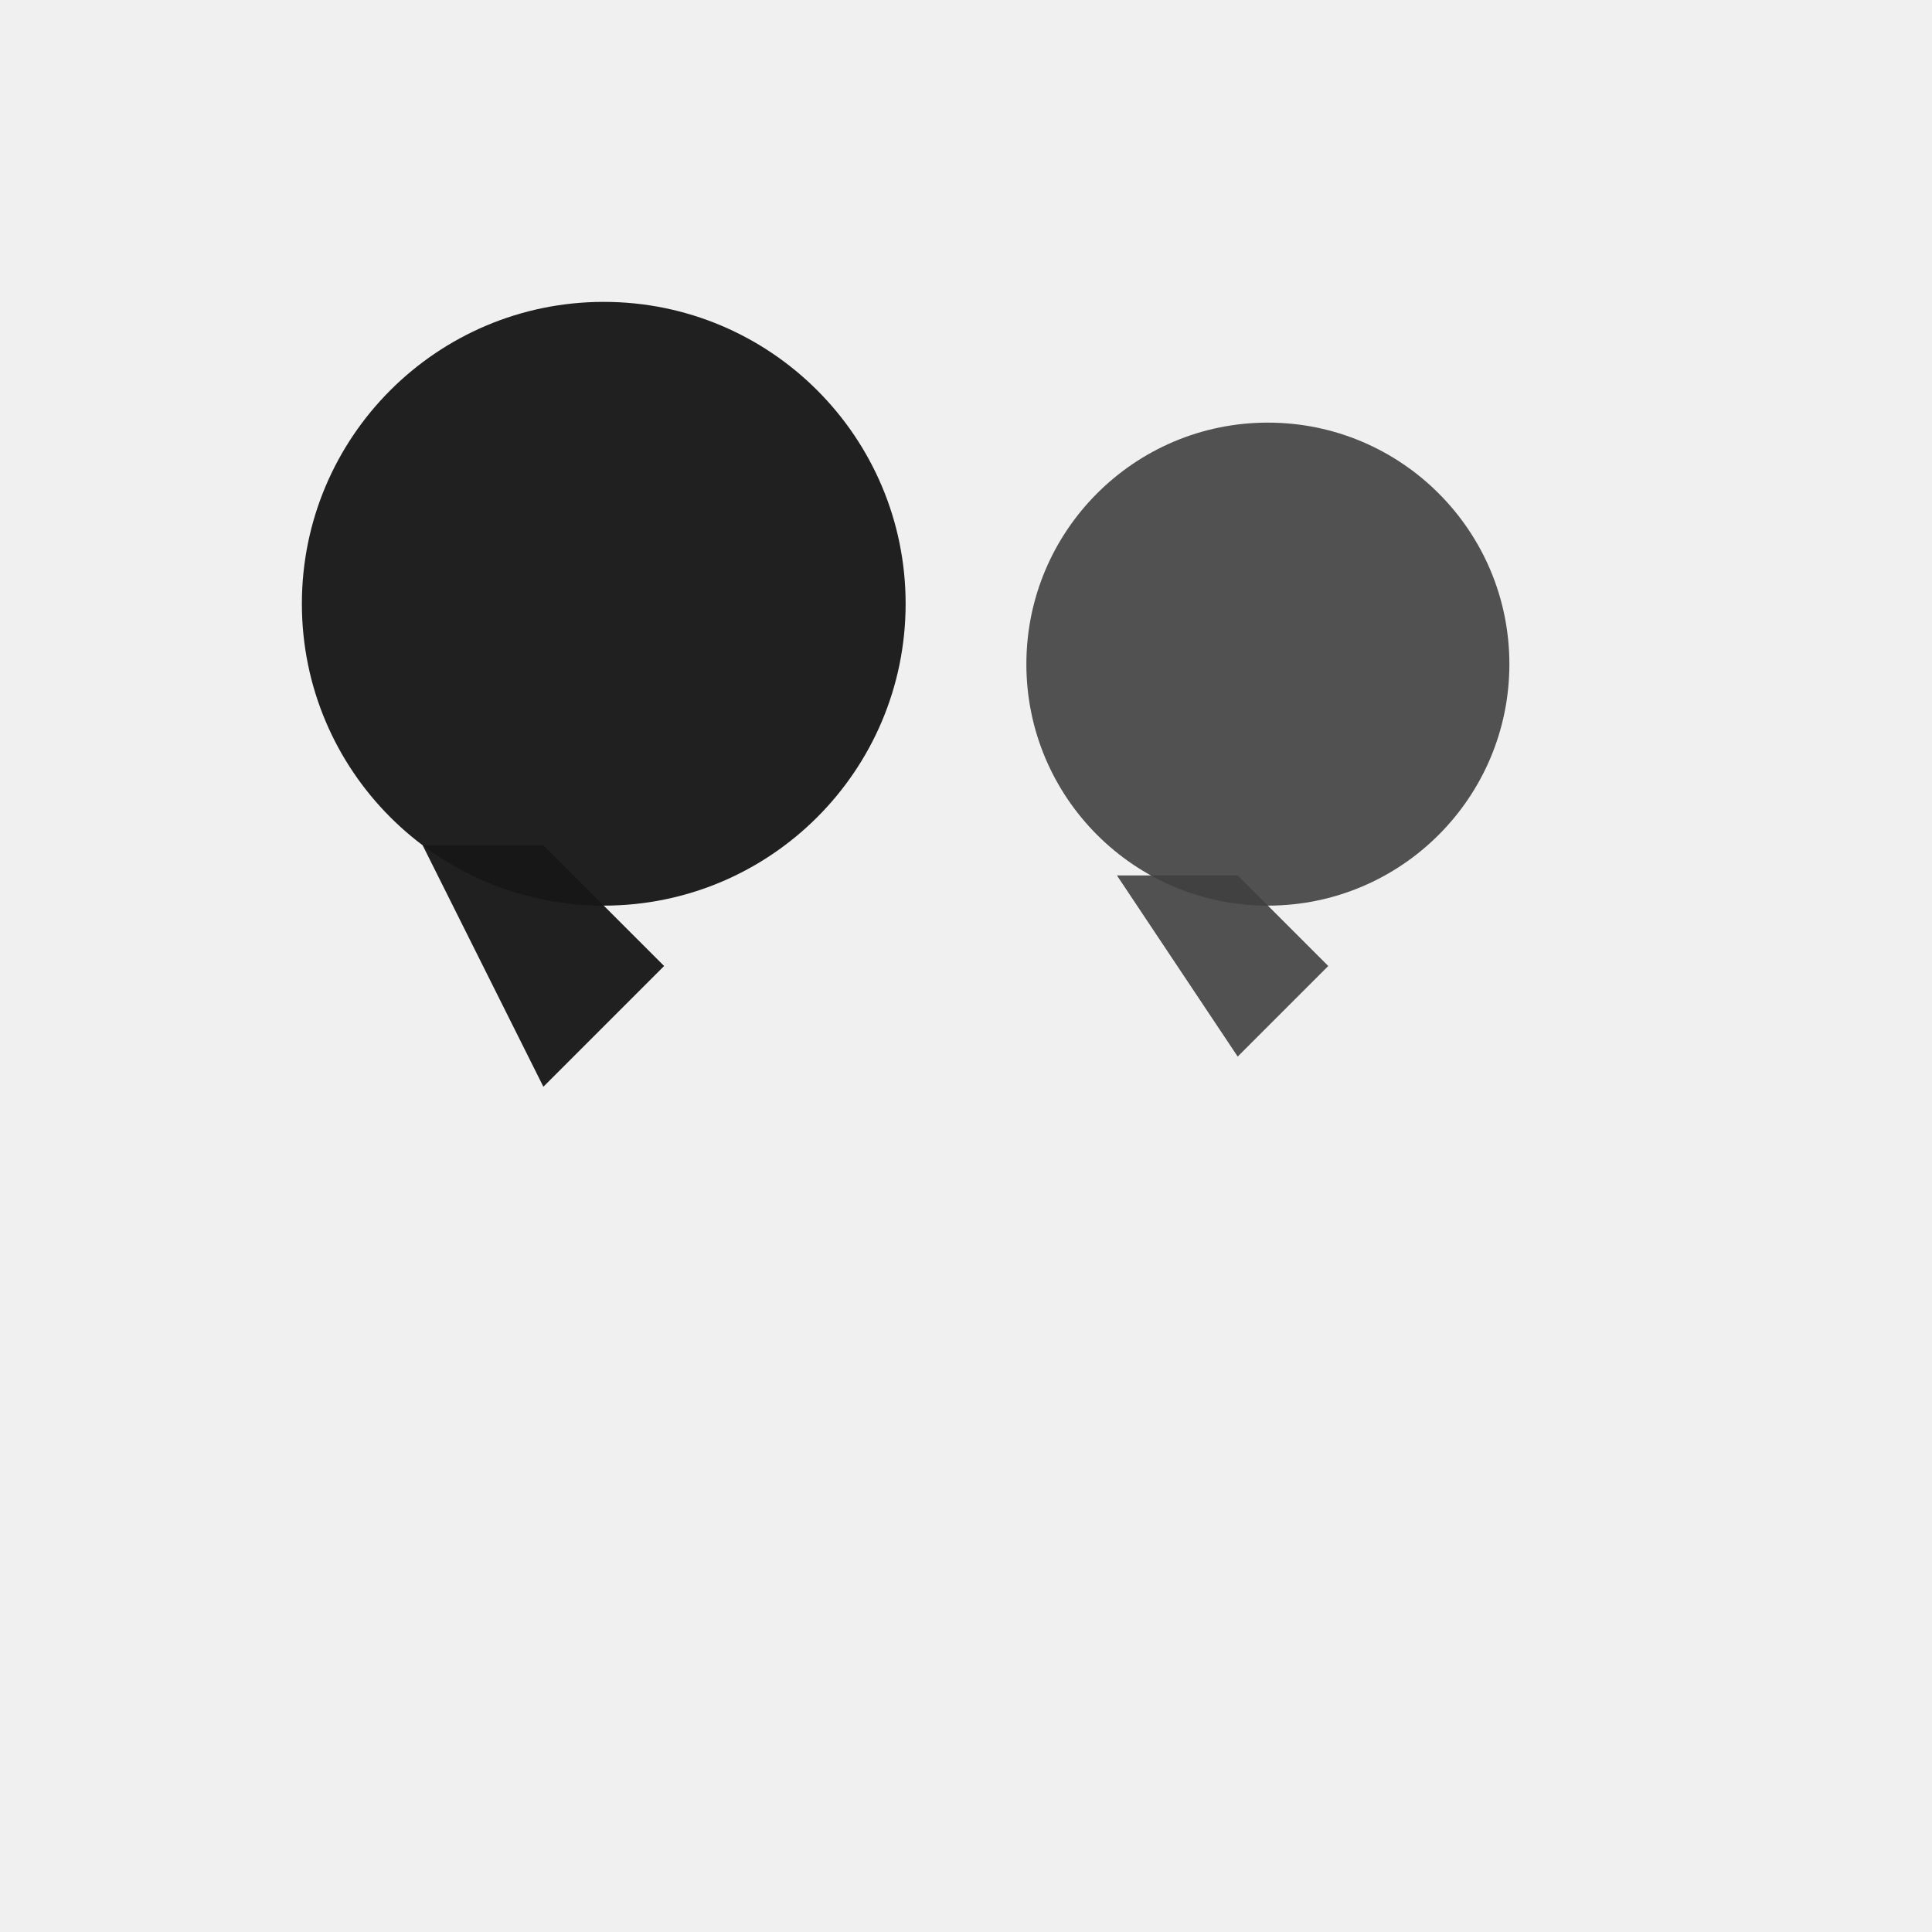
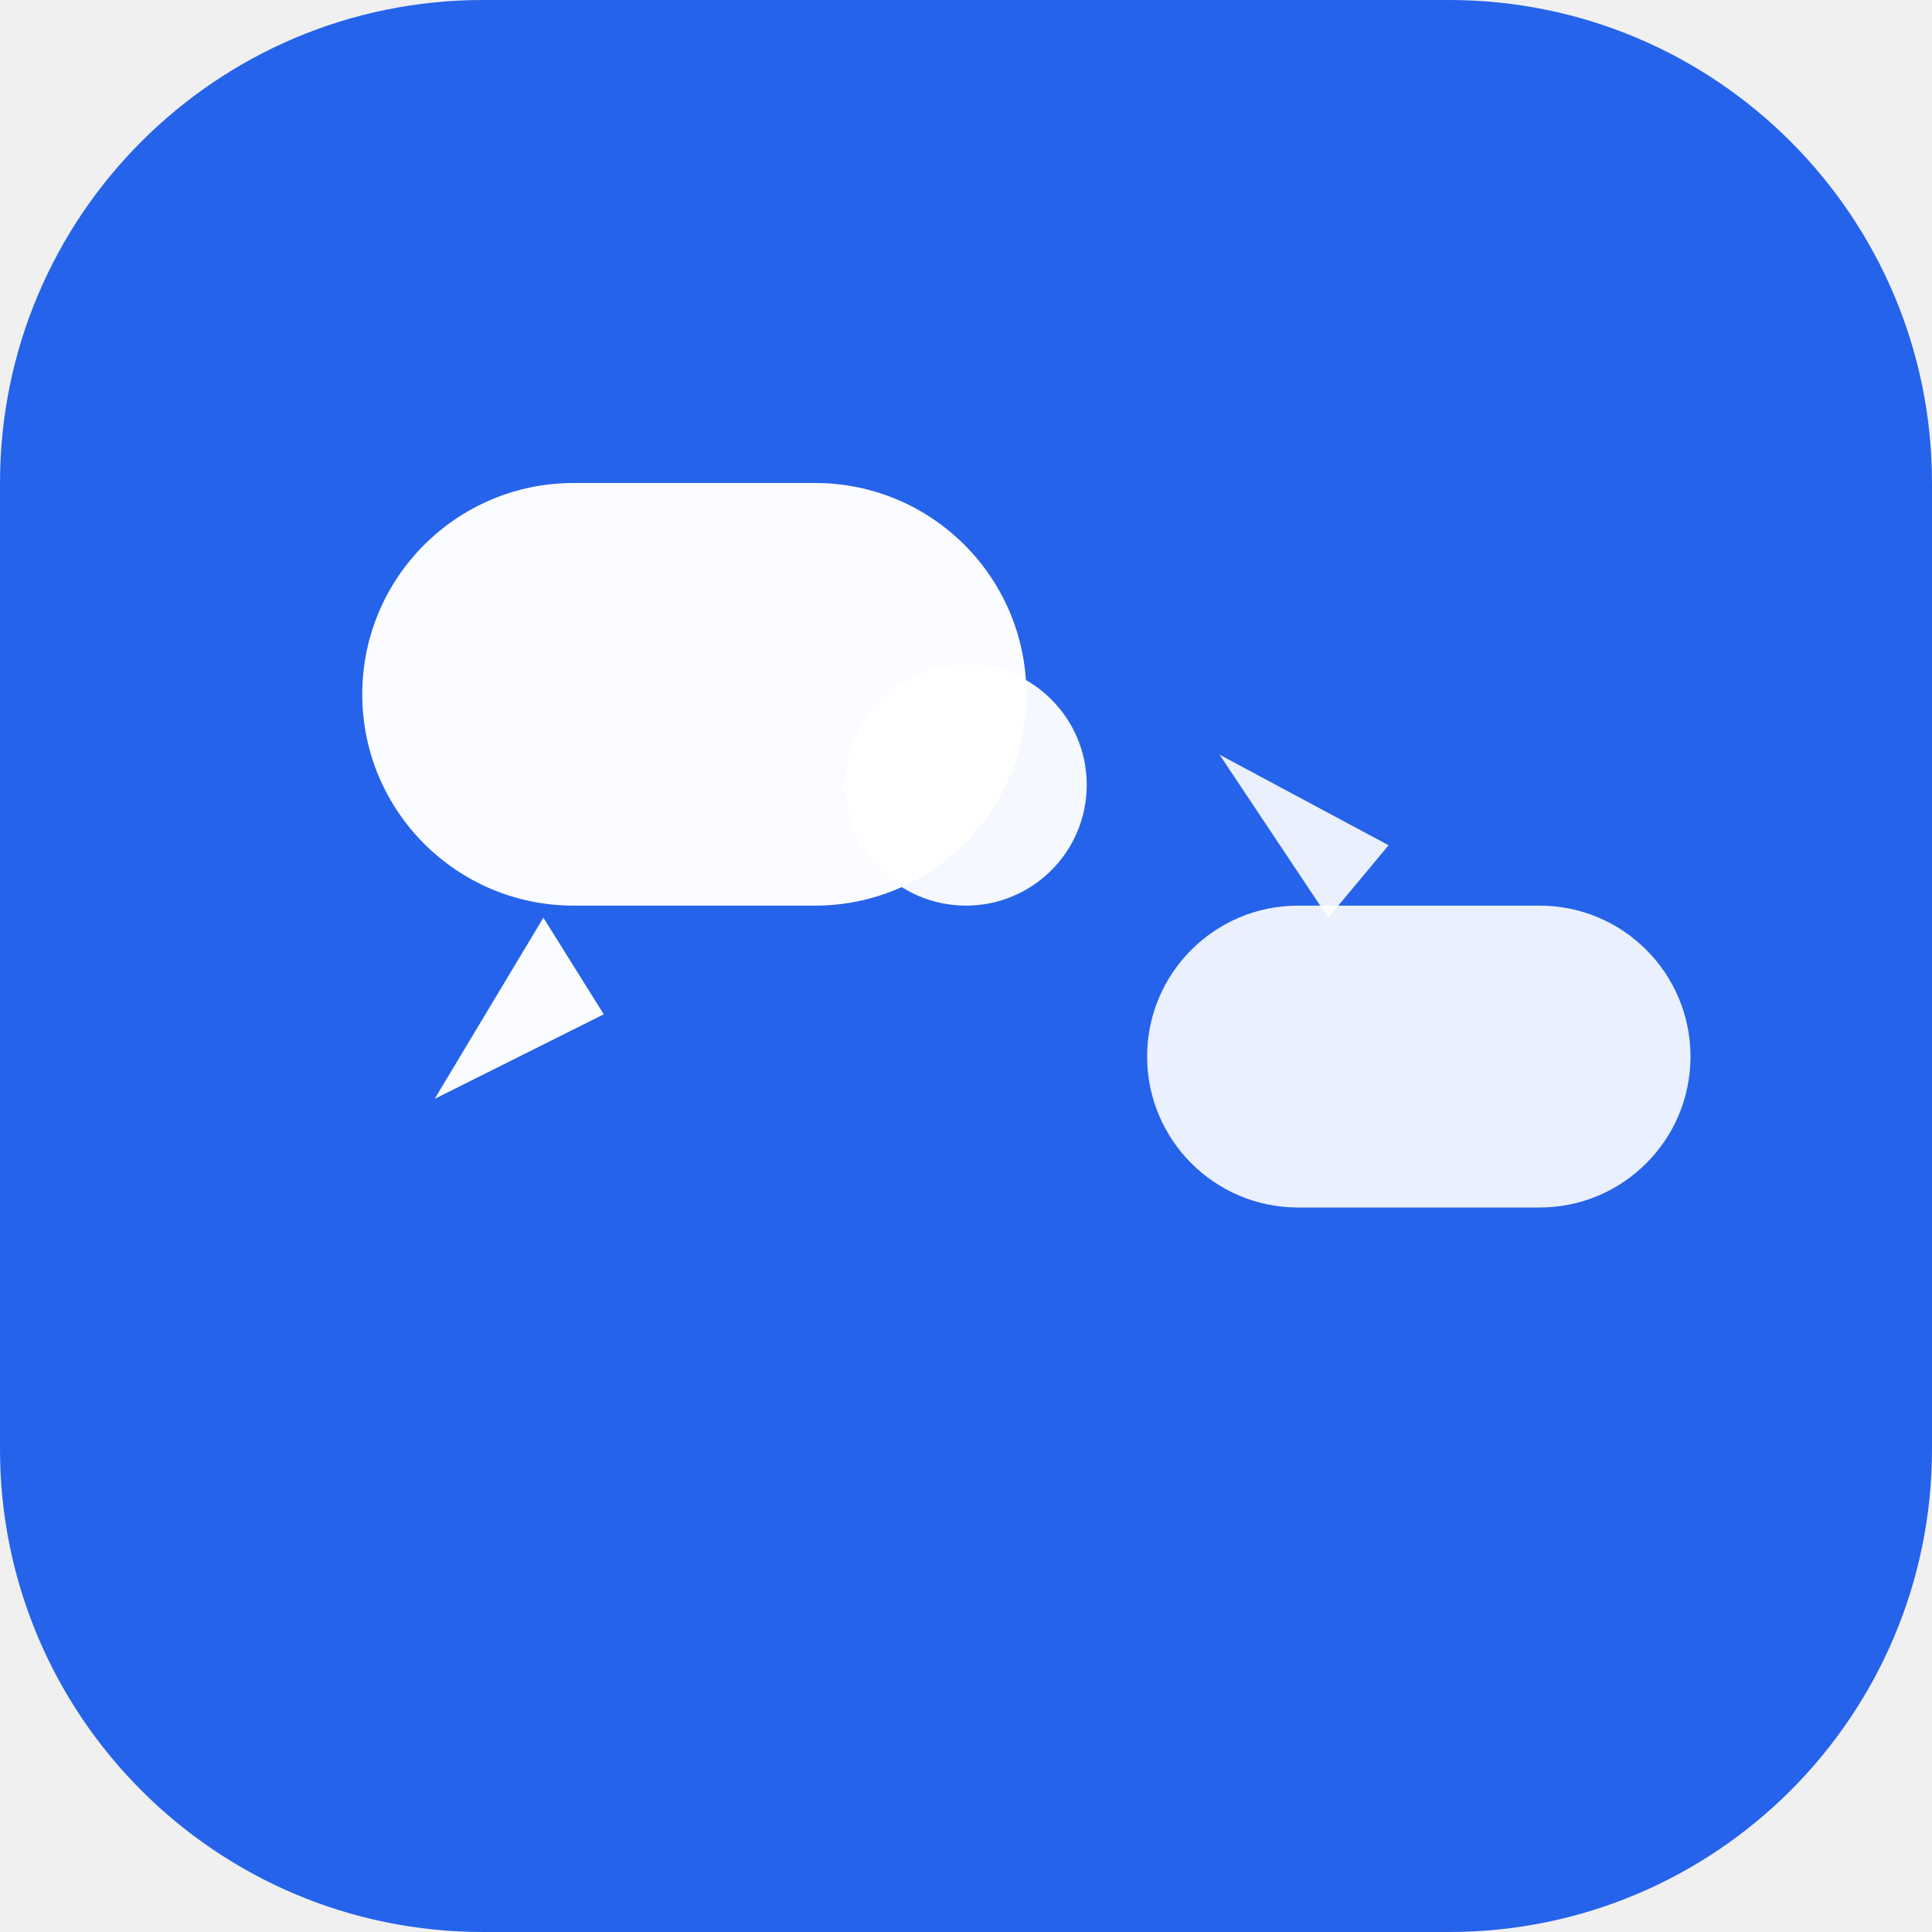
<svg xmlns="http://www.w3.org/2000/svg" width="32" height="32" viewBox="0 0 32 32" fill="none">
-   <circle cx="10" cy="10" r="5" fill="#171717" fill-opacity="0.95" />
-   <path d="M7 14l2 4 2-2-2-2H7z" fill="#171717" fill-opacity="0.95" />
-   <circle cx="21" cy="11" r="4" fill="#404040" fill-opacity="0.9" />
-   <path d="M18.5 14.5l2 3 1.5-1.5-1.5-1.5h-2z" fill="#404040" fill-opacity="0.9" />
+   <rect width="32" height="32" rx="8" fill="#2563eb" />
+   <rect x="6" y="8" width="11" height="7" rx="3.5" ry="3.5" fill="white" fill-opacity="0.98" />
+   <path d="M9 15.2 L7.2 18.2 L10 16.8 Z" fill="white" fill-opacity="0.98" />
+   <circle cx="16" cy="13" r="2" fill="white" fill-opacity="0.95" />
+   <rect x="19" y="15" width="9" height="5" rx="2.5" ry="2.5" fill="white" fill-opacity="0.9" />
+   <path d="M22 15.2 L20.2 12.5 L23 14 Z" fill="white" fill-opacity="0.9" />
</svg>
